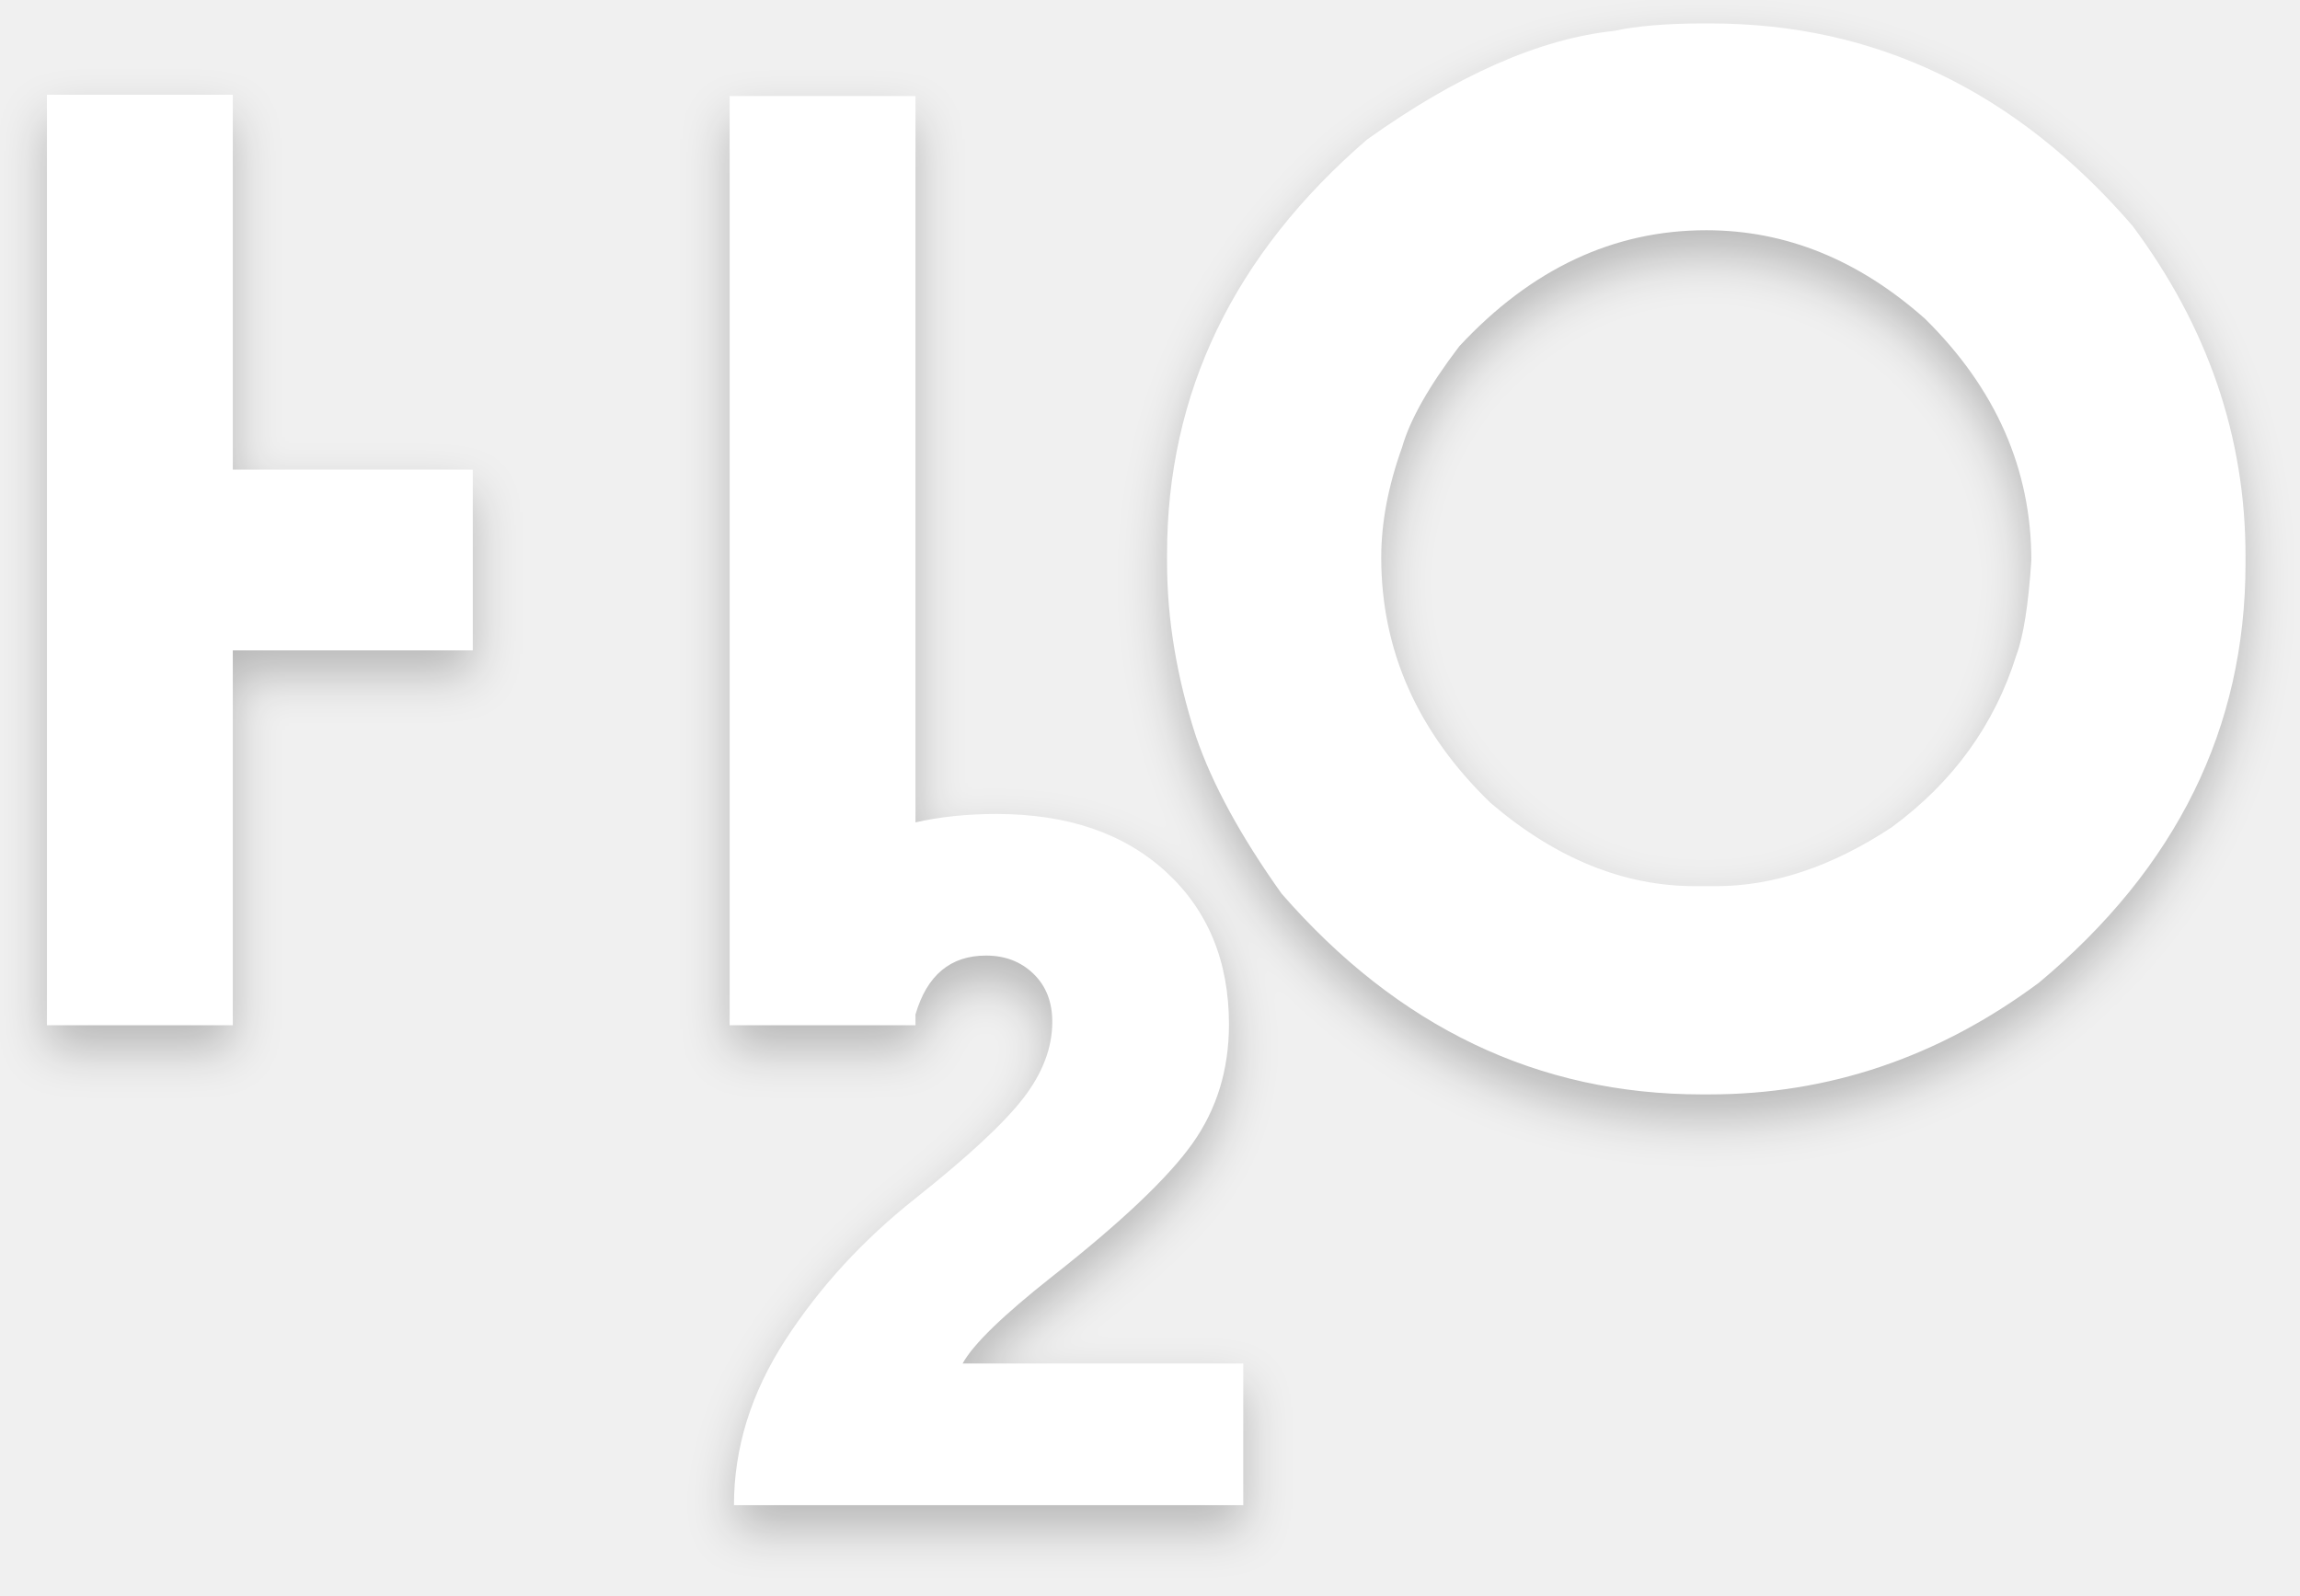
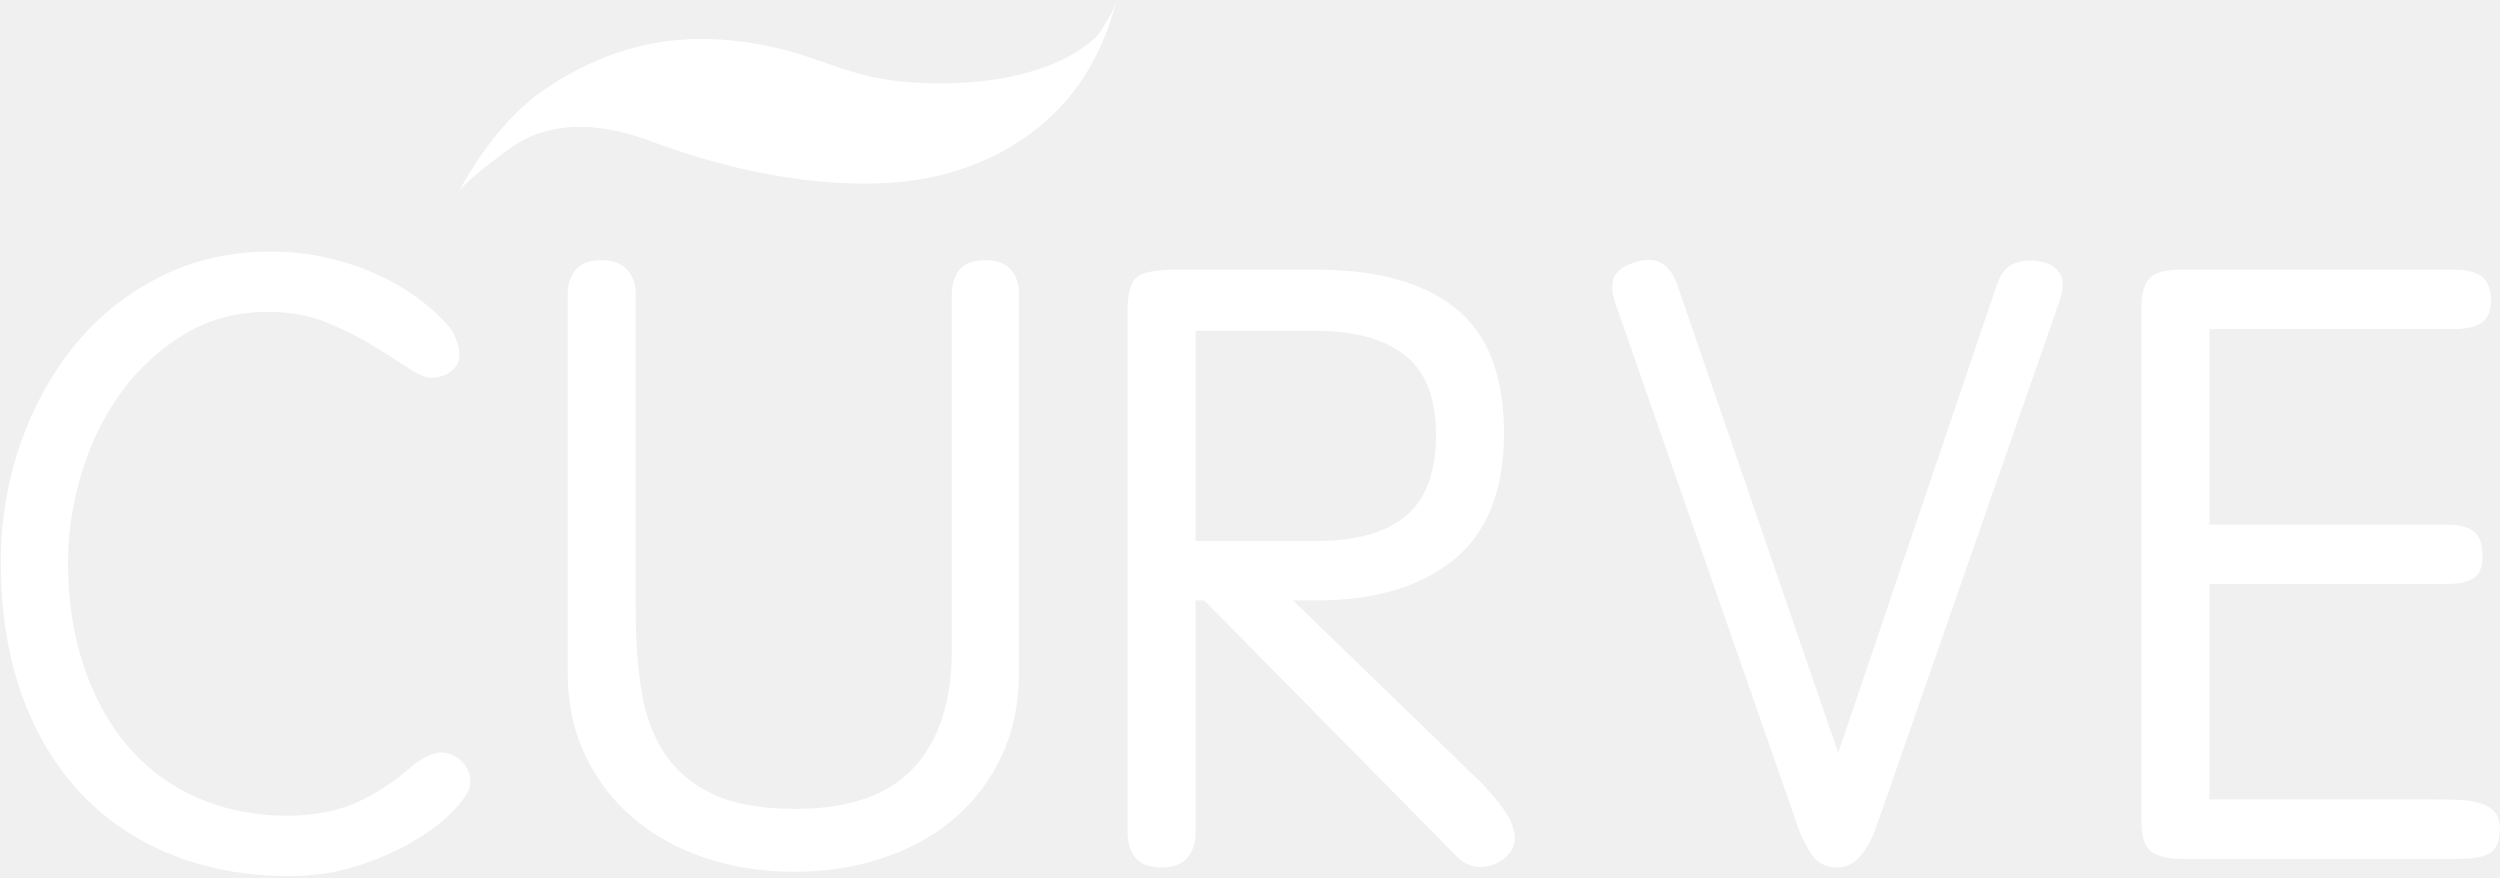
- <svg xmlns="http://www.w3.org/2000/svg" xmlns:xlink="http://www.w3.org/1999/xlink" width="98px" height="68px" viewBox="0 0 98 68" version="1.1">
-   <defs>
-     <path d="M2,4.038 L9.919,4.038 L9.919,20.014 L20.145,20.014 L20.145,27.714 L9.919,27.714 L9.919,43.69 L2,43.69 L2,4.038 Z M39.008,35.045 L39.008,4.093 L31.089,4.093 L31.089,43.69 L39.008,43.69 L39.008,43.231 C39.495,41.558 40.497,40.721 42.013,40.721 C42.825,40.721 43.498,40.979 44.033,41.496 C44.569,42.013 44.836,42.696 44.836,43.545 C44.836,44.652 44.421,45.741 43.591,46.811 C42.76,47.881 41.229,49.302 38.996,51.074 C36.763,52.845 34.917,54.857 33.459,57.108 C32.002,59.359 31.273,61.703 31.273,64.139 L52.974,64.139 L52.974,58.105 L41.016,58.105 C41.459,57.293 42.732,56.056 44.836,54.395 C47.789,52.07 49.782,50.179 50.815,48.721 C51.849,47.263 52.365,45.574 52.365,43.655 C52.365,40.961 51.47,38.793 49.68,37.15 C47.89,35.508 45.482,34.687 42.456,34.687 C41.203,34.687 40.054,34.806 39.008,35.045 Z M72.575,1 L72.892,1 C79.907,1 85.897,3.873 90.862,9.62 C94.074,13.931 95.679,18.621 95.679,23.692 L95.679,24.009 C95.679,31.023 92.742,36.982 86.869,41.883 C82.601,45.053 77.921,46.637 72.829,46.637 L72.512,46.637 C65.54,46.637 59.571,43.785 54.606,38.08 C52.873,35.65 51.658,33.421 50.961,31.393 C50.137,28.858 49.725,26.375 49.725,23.945 L49.725,23.628 C49.725,16.741 52.567,10.846 58.25,5.944 C62.096,3.197 65.603,1.655 68.772,1.317 C69.744,1.106 71.012,1 72.575,1 Z M58.853,23.755 C58.853,27.727 60.406,31.213 63.511,34.214 C66.279,36.58 69.184,37.763 72.227,37.763 L73.114,37.763 C75.565,37.763 78.058,36.929 80.594,35.26 C83.214,33.337 84.988,30.886 85.918,27.907 C86.214,27.125 86.425,25.784 86.552,23.882 C86.552,19.994 85.041,16.561 82.02,13.582 C79.189,11.068 76.083,9.811 72.702,9.811 C68.751,9.811 65.244,11.459 62.18,14.755 C60.891,16.445 60.078,17.882 59.74,19.065 C59.148,20.713 58.853,22.276 58.853,23.755 Z" id="path-1" />
-     <filter x="-50%" y="-50%" width="200%" height="200%" filterUnits="objectBoundingBox" id="filter-2">
-       <feOffset dx="0" dy="1" in="SourceAlpha" result="shadowOffsetOuter1" />
-       <feGaussianBlur stdDeviation="1" in="shadowOffsetOuter1" result="shadowBlurOuter1" />
-       <feColorMatrix values="0 0 0 0 0   0 0 0 0 0   0 0 0 0 0  0 0 0 0.236 0" type="matrix" in="shadowBlurOuter1" />
-     </filter>
-   </defs>
-   <g id="logo" stroke="none" stroke-width="1" fill="none" fill-rule="evenodd">
-     <g id="Combined-Shape">
-       <use fill="black" fill-opacity="1" filter="url(#filter-2)" xlink:href="#path-1" />
-       <use fill="#FFFFFF" fill-rule="evenodd" xlink:href="#path-1" />
+ <svg xmlns="http://www.w3.org/2000/svg" width="453px" height="159px" viewBox="0 0 453 159" version="1.1">
+   <defs />
+   <g id="Result" stroke="none" stroke-width="1" fill="none" fill-rule="evenodd">
+     <g id="Group-2" transform="translate(0, -43)" fill="#FFFFFF">
+       <path d="M52.44,201.746 C44.636,201.746 37.508,200.445 31.056,197.844 C24.605,195.242 19.09,191.496 14.511,186.606 C9.932,181.715 6.394,175.757 3.897,168.733 C1.4,161.709 0.151,153.775 0.151,144.93 C0.151,137.23 1.374,129.946 3.819,123.078 C6.264,116.21 9.62,110.226 13.887,105.128 C18.153,100.029 23.278,95.996 29.261,93.031 C35.245,90.065 41.826,88.582 49.006,88.582 C52.753,88.582 56.343,88.998 59.777,89.831 C63.211,90.663 66.332,91.756 69.142,93.109 C71.951,94.462 74.449,95.996 76.634,97.713 C78.819,99.43 80.588,101.173 81.941,102.942 C82.982,104.919 83.398,106.636 83.19,108.093 C82.982,108.926 82.539,109.628 81.863,110.2 C81.187,110.773 80.276,111.163 79.131,111.371 C77.883,111.683 76.348,111.241 74.527,110.044 C72.706,108.848 70.547,107.469 68.049,105.908 C65.552,104.347 62.69,102.89 59.464,101.538 C56.239,100.185 52.597,99.508 48.538,99.508 C42.919,99.508 37.872,100.861 33.398,103.567 C28.923,106.272 25.125,109.758 22.003,114.025 C18.881,118.291 16.488,123.156 14.823,128.619 C13.158,134.082 12.326,139.519 12.326,144.93 C12.326,151.59 13.236,157.729 15.057,163.348 C16.878,168.968 19.506,173.832 22.94,177.943 C26.374,182.053 30.588,185.227 35.583,187.464 C40.578,189.701 46.197,190.82 52.44,190.82 C57.435,190.716 61.676,189.831 65.162,188.166 C68.648,186.502 71.899,184.316 74.917,181.611 C77.206,179.842 79.184,179.113 80.848,179.426 C82.409,179.842 83.554,180.596 84.282,181.689 C85.011,182.781 85.323,183.9 85.219,185.045 C85.115,186.189 84.204,187.698 82.487,189.571 C80.77,191.444 78.429,193.291 75.463,195.112 C72.498,196.933 69.038,198.494 65.084,199.795 C61.129,201.096 56.915,201.746 52.44,201.746 Z M102.857,96.231 C102.857,94.462 103.351,93.005 104.34,91.86 C105.328,90.715 106.863,90.143 108.944,90.143 C111.025,90.143 112.586,90.715 113.627,91.86 C114.668,93.005 115.188,94.462 115.188,96.231 L115.188,153.827 C115.188,159.134 115.552,163.999 116.28,168.421 C117.009,172.844 118.44,176.616 120.573,179.738 C122.706,182.859 125.646,185.279 129.392,186.996 C133.138,188.713 138.029,189.571 144.064,189.571 C153.846,189.571 161.026,187.074 165.604,182.079 C170.183,177.084 172.472,170.008 172.472,160.851 L172.472,96.231 C172.472,94.462 172.94,93.005 173.877,91.86 C174.813,90.715 176.374,90.143 178.56,90.143 C180.641,90.143 182.176,90.715 183.164,91.86 C184.153,93.005 184.647,94.462 184.647,96.231 L184.647,164.753 C184.647,170.372 183.606,175.419 181.525,179.894 C179.444,184.368 176.583,188.166 172.94,191.288 C169.298,194.41 164.98,196.803 159.985,198.468 C154.99,200.133 149.631,200.966 143.908,200.966 C138.185,200.966 132.826,200.133 127.831,198.468 C122.836,196.803 118.492,194.41 114.798,191.288 C111.104,188.166 108.19,184.368 106.057,179.894 C103.923,175.419 102.857,170.372 102.857,164.753 L102.857,96.231 Z M204.314,99.352 C204.314,96.126 204.886,94.071 206.031,93.187 C207.176,92.302 209.569,91.86 213.211,91.86 L238.497,91.86 C249.528,91.86 257.956,94.201 263.784,98.884 C269.611,103.567 272.525,111.111 272.525,121.517 C272.525,131.819 269.507,139.441 263.472,144.384 C257.436,149.327 249.111,151.798 238.497,151.798 L234.283,151.798 L268.622,185.045 C269.663,186.189 270.652,187.334 271.588,188.479 C272.525,189.623 273.253,190.768 273.773,191.913 C274.294,193.057 274.528,194.15 274.476,195.19 C274.424,196.231 273.981,197.168 273.149,198 C271.796,199.353 270.235,200.055 268.466,200.107 C266.697,200.159 265.136,199.457 263.784,198 L218.206,151.798 L216.645,151.798 L216.645,193.942 C216.645,195.711 216.151,197.194 215.162,198.39 C214.174,199.587 212.639,200.185 210.558,200.185 C208.268,200.185 206.655,199.587 205.719,198.39 C204.782,197.194 204.314,195.711 204.314,193.942 L204.314,99.352 Z M216.645,141.028 L238.497,141.028 C245.678,141.028 251.089,139.519 254.731,136.501 C258.373,133.484 260.194,128.593 260.194,121.829 C260.194,115.065 258.295,110.226 254.496,107.313 C250.698,104.399 245.365,102.942 238.497,102.942 L216.645,102.942 L216.645,141.028 Z M339.643,193.786 C337.874,198.052 335.636,200.185 332.931,200.185 C331.474,200.185 330.251,199.769 329.263,198.937 C328.274,198.104 327.208,196.335 326.063,193.63 L292.972,98.728 C292.14,96.543 291.932,94.826 292.348,93.577 C292.764,92.328 293.857,91.392 295.626,90.767 C299.788,89.103 302.598,90.507 304.054,94.982 L333.087,179.426 L361.807,94.67 C362.535,92.588 363.576,91.288 364.929,90.767 C366.282,90.247 367.686,90.091 369.143,90.299 C371.016,90.507 372.369,91.236 373.201,92.484 C374.034,93.733 373.93,95.71 372.889,98.416 L339.643,193.786 Z M400.361,187.854 L440.475,187.854 C442.14,187.854 443.727,187.88 445.236,187.932 C446.745,187.984 448.072,188.166 449.216,188.479 C450.361,188.791 451.272,189.311 451.948,190.04 C452.624,190.768 452.962,191.808 452.962,193.161 C452.962,195.347 452.39,196.803 451.246,197.532 C450.101,198.26 448.228,198.624 445.626,198.624 L395.21,198.624 C392.817,198.624 391.022,198.182 389.825,197.298 C388.628,196.413 388.03,194.618 388.03,191.913 L388.03,98.572 C388.03,96.074 388.55,94.331 389.591,93.343 C390.631,92.354 392.504,91.86 395.21,91.86 L444.69,91.86 C446.875,91.86 448.514,92.25 449.607,93.031 C450.699,93.811 451.298,95.242 451.402,97.323 C451.402,99.3 450.829,100.679 449.685,101.46 C448.54,102.24 446.875,102.63 444.69,102.63 L400.361,102.63 L400.361,138.062 L443.129,138.062 C445.522,138.062 447.239,138.478 448.28,139.311 C449.32,140.143 449.841,141.6 449.841,143.681 C449.841,145.658 449.32,147.011 448.28,147.74 C447.239,148.468 445.522,148.832 443.129,148.832 L400.361,148.832 L400.361,187.854 Z" id="CURVE" />
+       <path d="M99.634,105.868 C99.38,95.794 100.942,87.458 104.32,80.859 C109.387,70.962 116.999,61.891 131.069,56.213 C145.138,50.536 150.357,53.785 165.553,44.951 C180.75,36.118 185.594,26.217 185.84,22.18 C186.004,19.488 185.894,17.401 185.508,15.919 C187.306,22.409 187.811,28.57 187.023,34.402 C185.84,43.149 180.543,56.638 164.511,66.482 C148.48,76.325 130.695,79.387 124.429,80.48 C118.162,81.573 107.96,84.776 103.797,94.134 C101.022,100.374 99.634,104.285 99.634,105.868 Z" id="Path-15" transform="translate(143.4954, 60.89313) rotate(-330) translate(-143.4954, -60.89313) " />
    </g>
  </g>
</svg>
